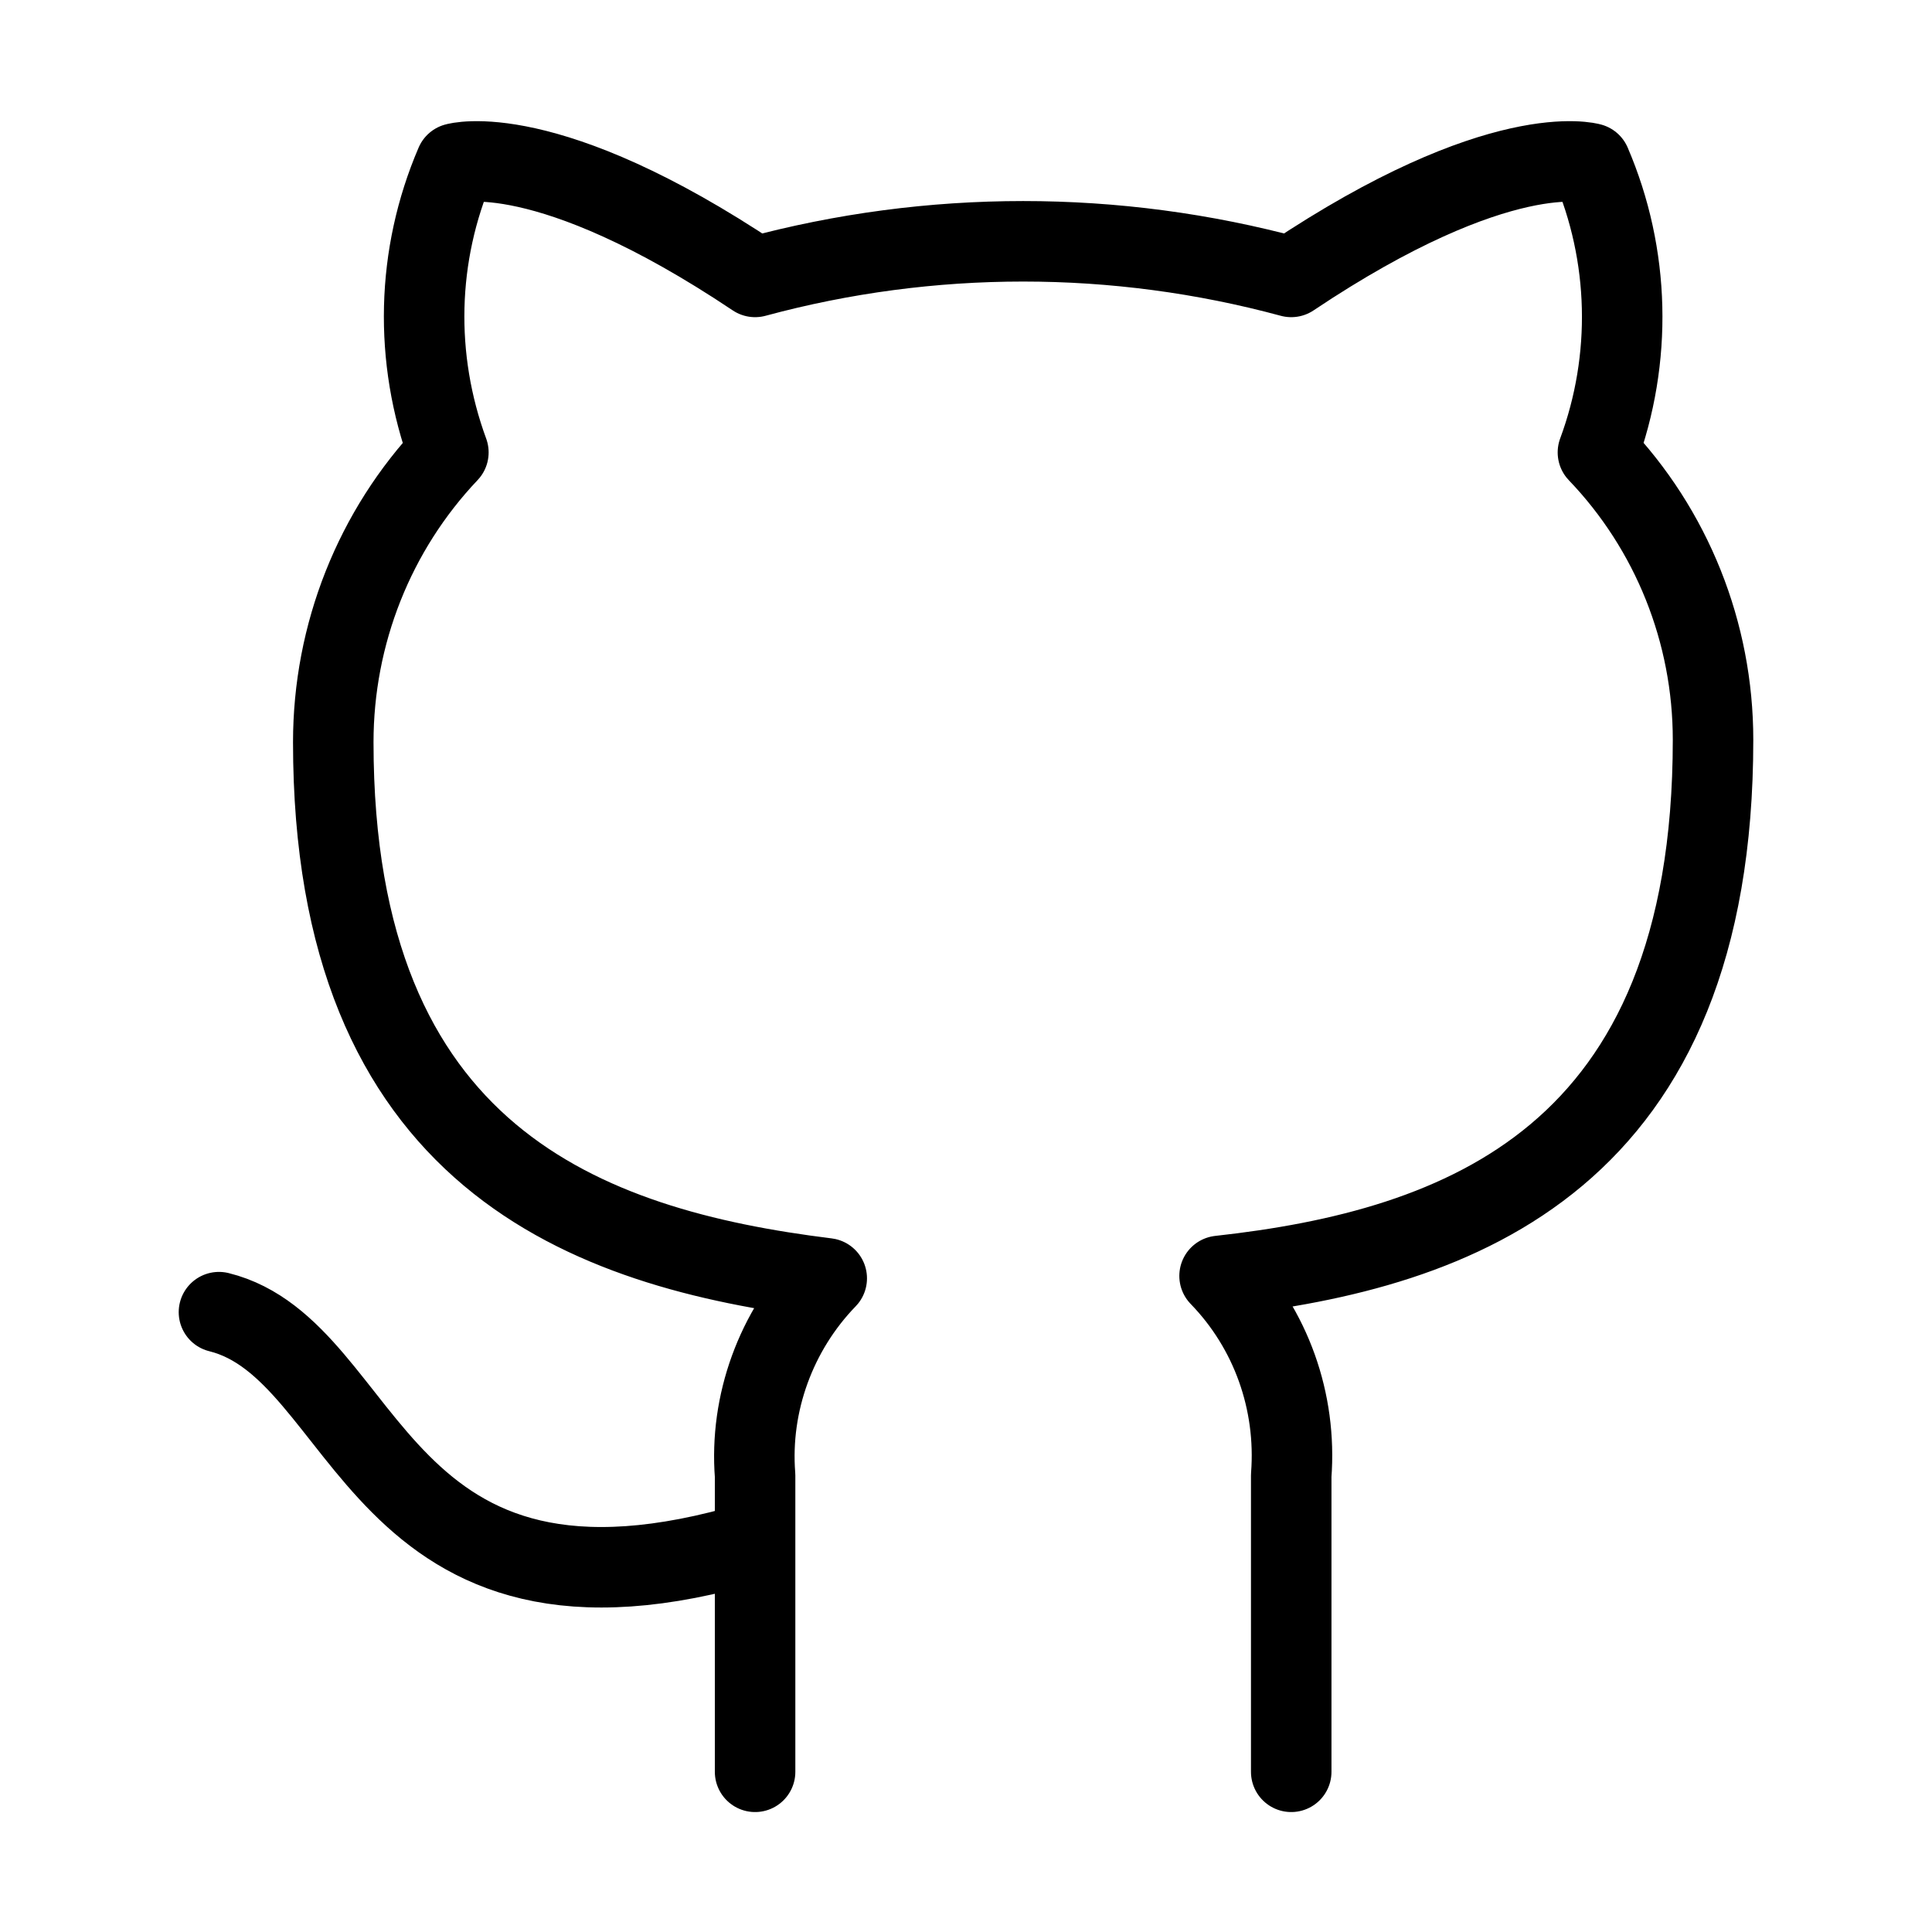
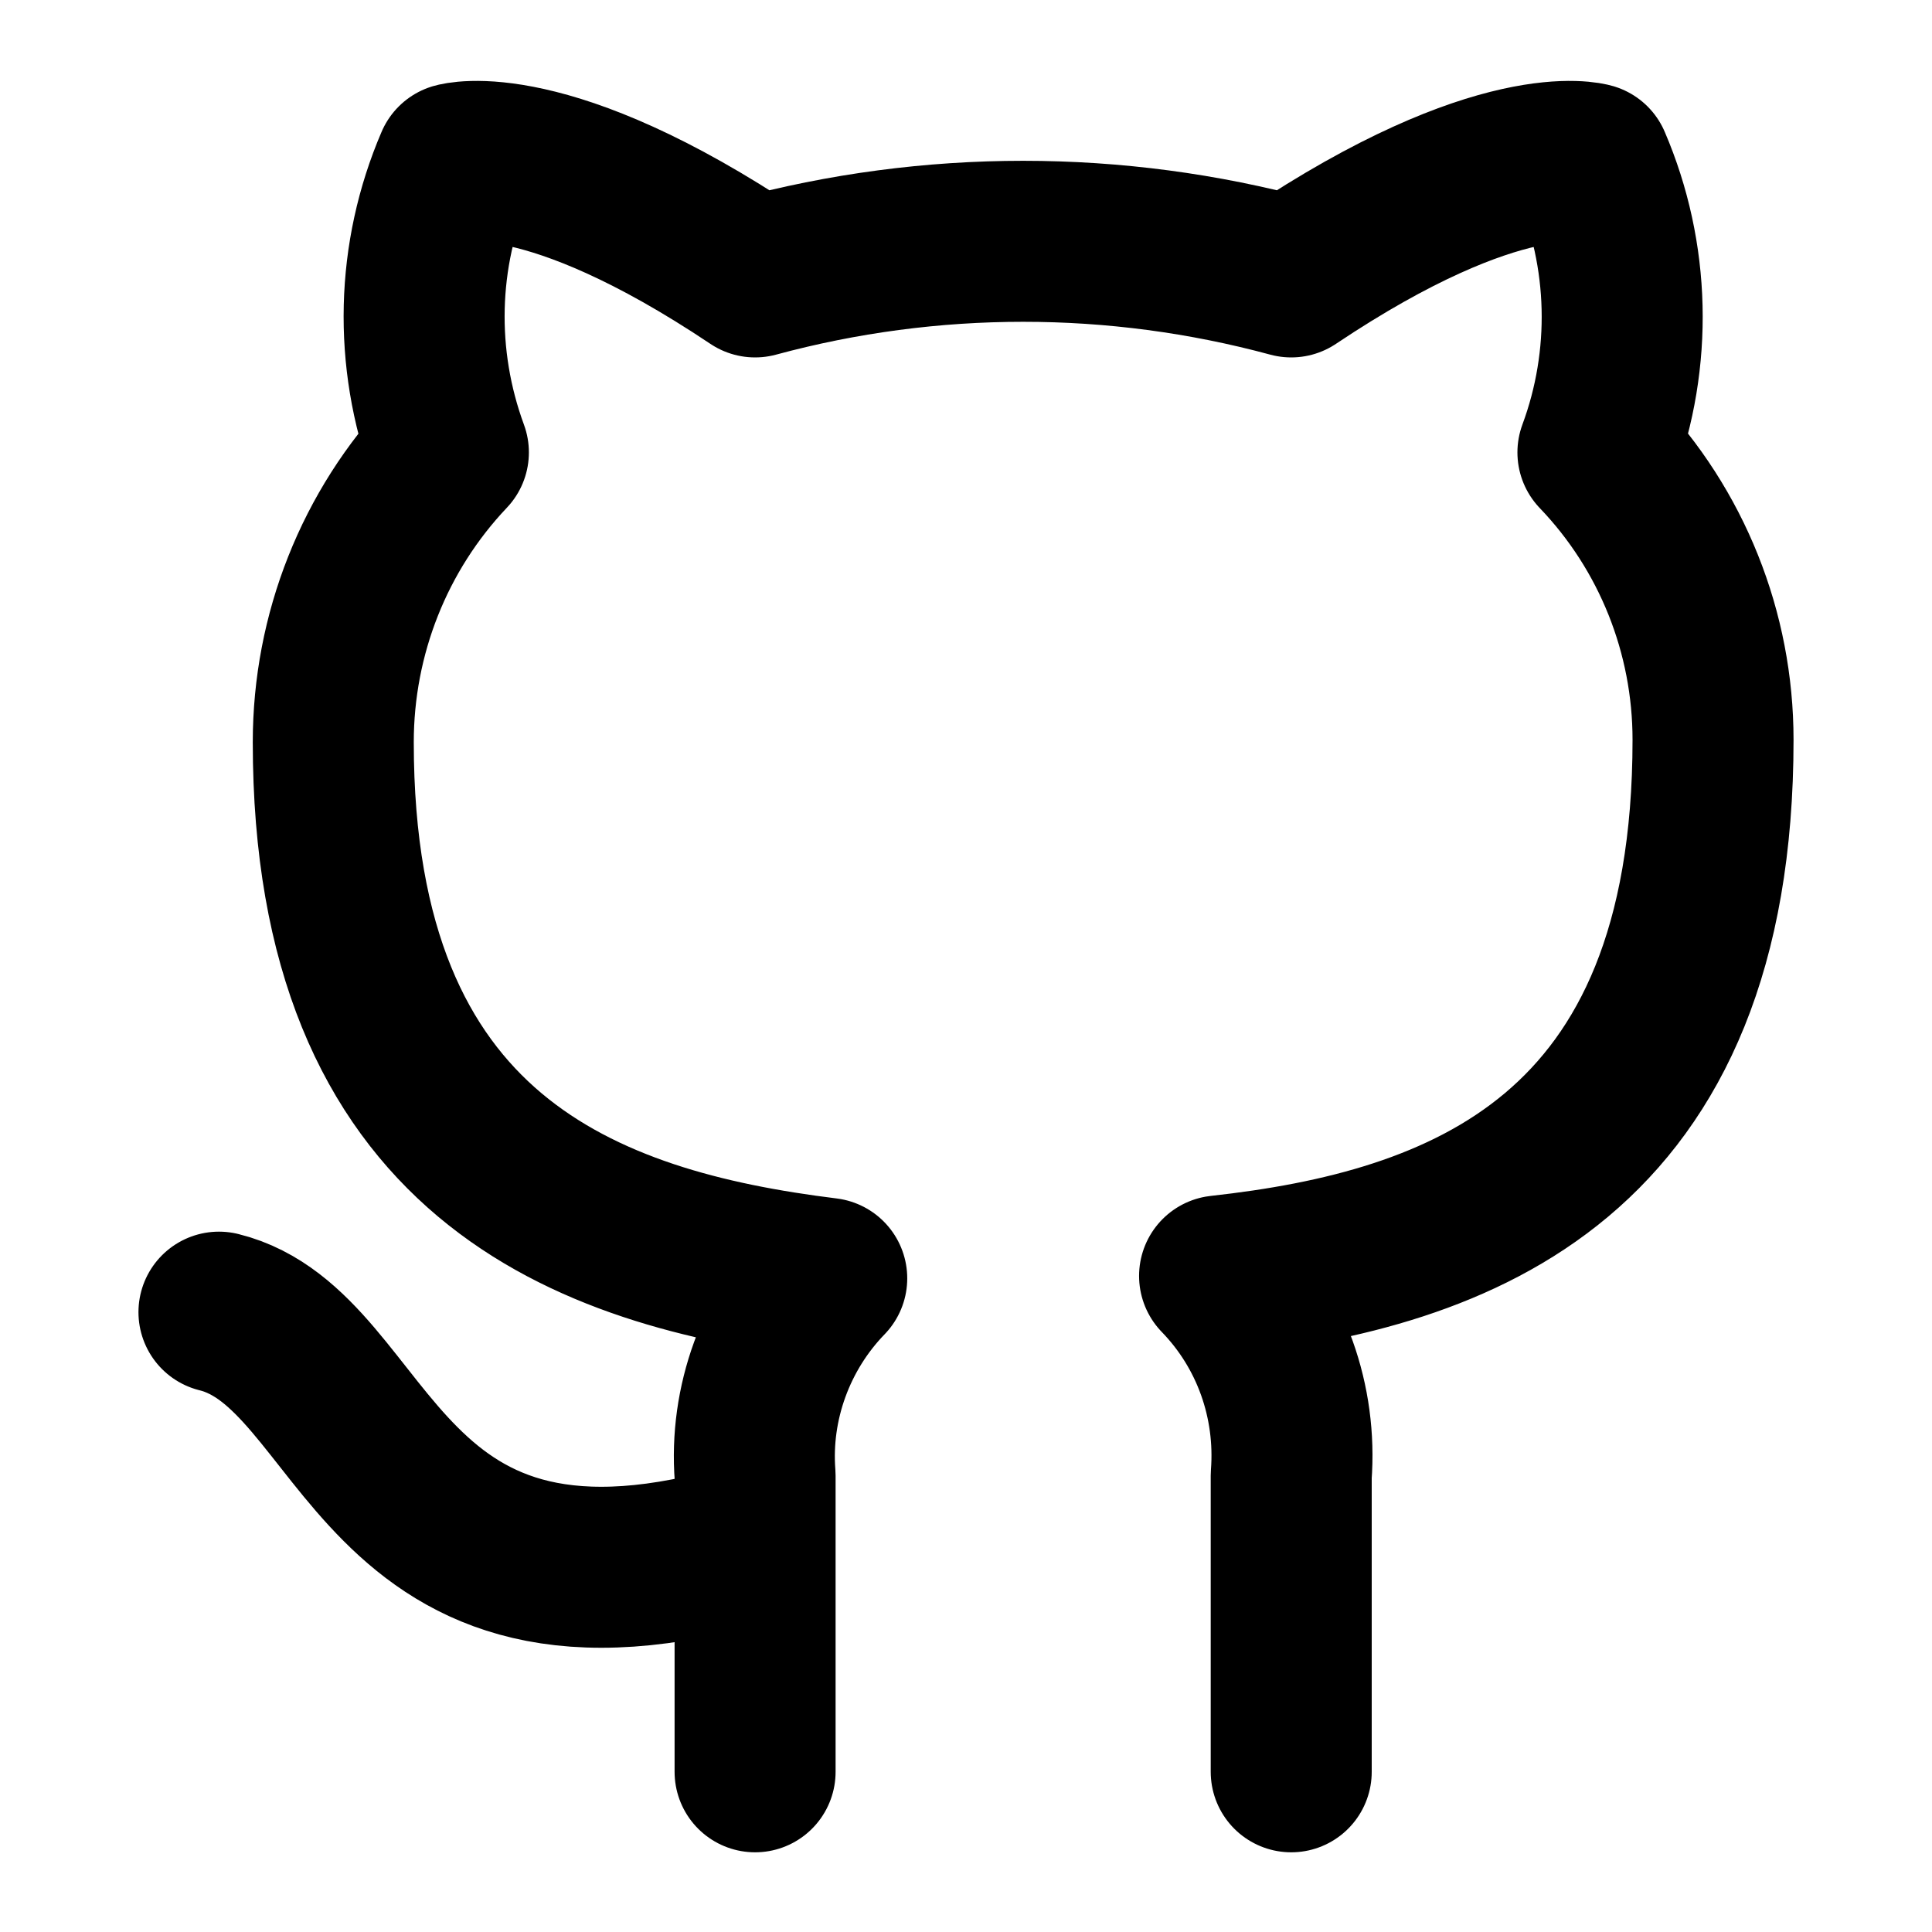
<svg xmlns="http://www.w3.org/2000/svg" id="github" viewBox="0 0 24 24">
-   <path d="m9.38,19.15c-4.76,1.43-4.76-2.38-6.66-2.85m13.32,5.71v-3.68c.07-.92-.25-1.82-.89-2.48,2.99-.33,6.13-1.46,6.13-6.66,0-1.33-.51-2.61-1.43-3.57.43-1.16.4-2.45-.09-3.59,0,0-1.12-.33-3.72,1.41-2.18-.59-4.48-.59-6.66,0-2.6-1.74-3.72-1.41-3.72-1.41-.49,1.14-.52,2.42-.09,3.59-.92.97-1.43,2.26-1.43,3.6,0,5.16,3.14,6.29,6.13,6.66-.63.65-.96,1.55-.89,2.45v3.68" fill="none" stroke="currentColor" stroke-linecap="round" stroke-linejoin="round" />
+   <path d="m9.38,19.15c-4.76,1.43-4.76-2.38-6.66-2.85m13.32,5.71v-3.68c.07-.92-.25-1.82-.89-2.48,2.99-.33,6.13-1.46,6.13-6.66,0-1.33-.51-2.61-1.43-3.57.43-1.16.4-2.45-.09-3.59,0,0-1.12-.33-3.72,1.41-2.18-.59-4.48-.59-6.66,0-2.6-1.74-3.72-1.41-3.72-1.41-.49,1.14-.52,2.42-.09,3.59-.92.97-1.43,2.26-1.43,3.6,0,5.16,3.14,6.29,6.13,6.66-.63.65-.96,1.55-.89,2.45v3.68" fill="none" stroke="#000" stroke-linecap="round" stroke-linejoin="round" stroke-width="2" />
</svg>
